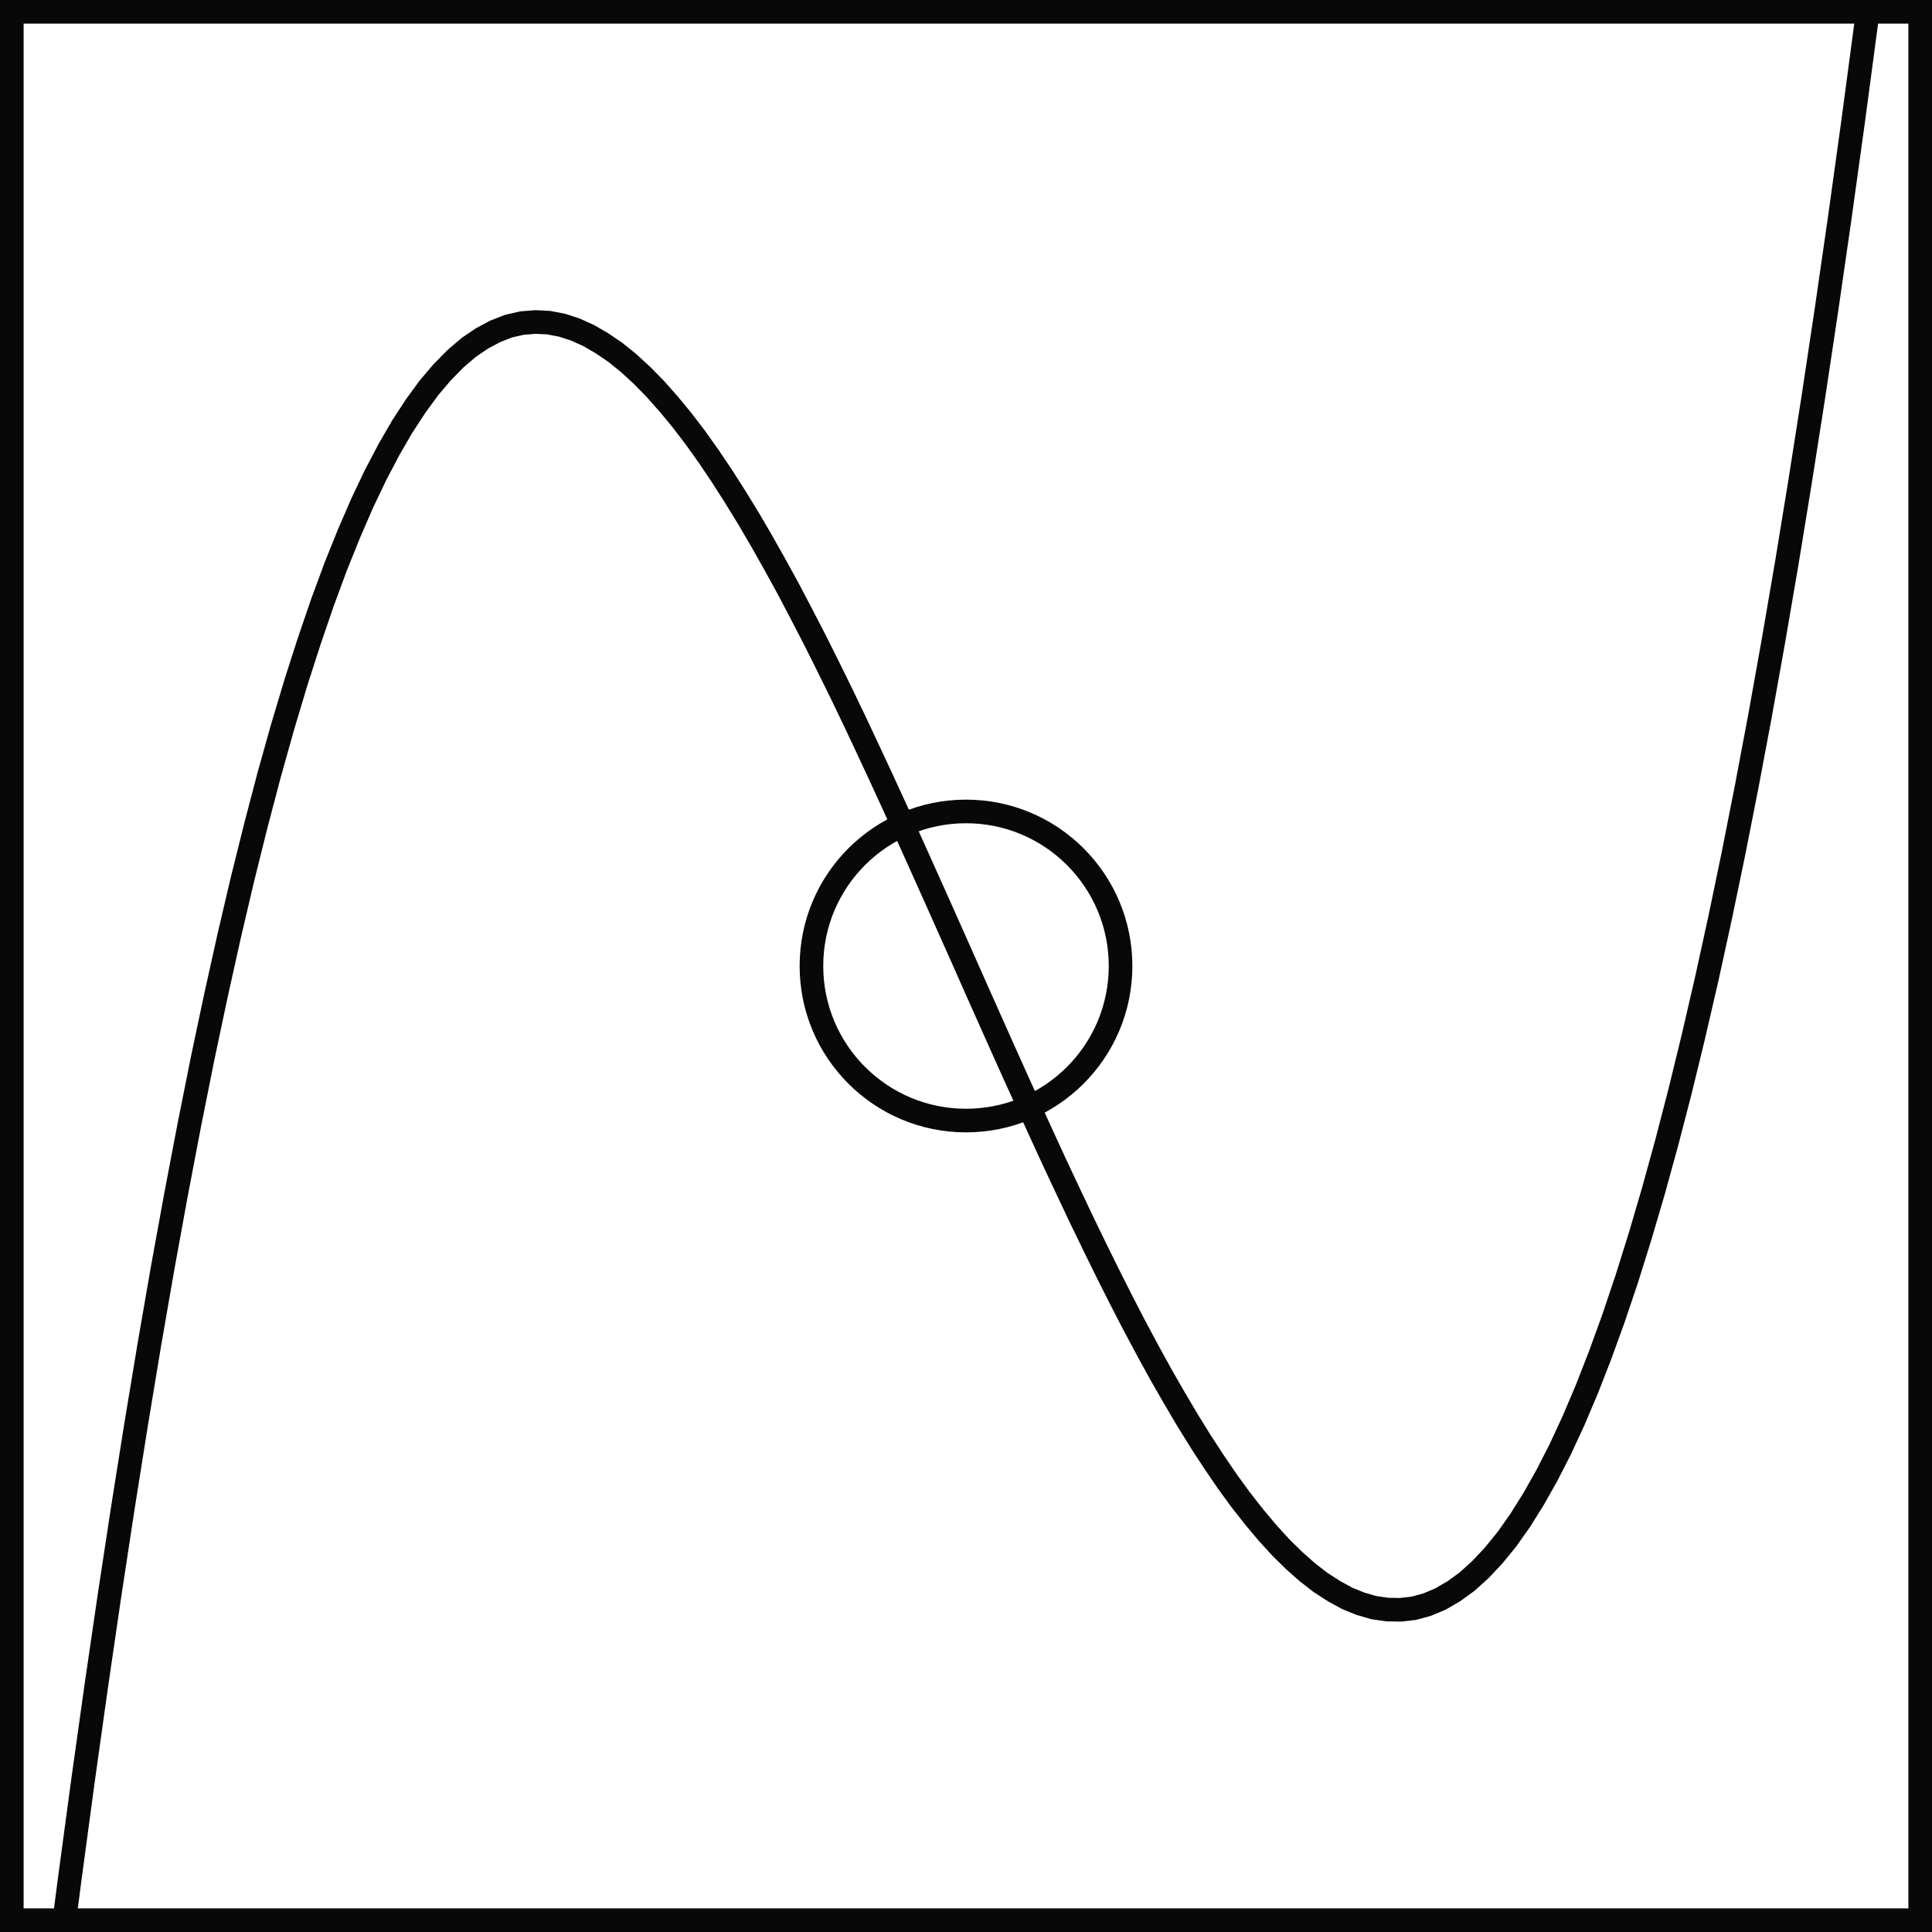
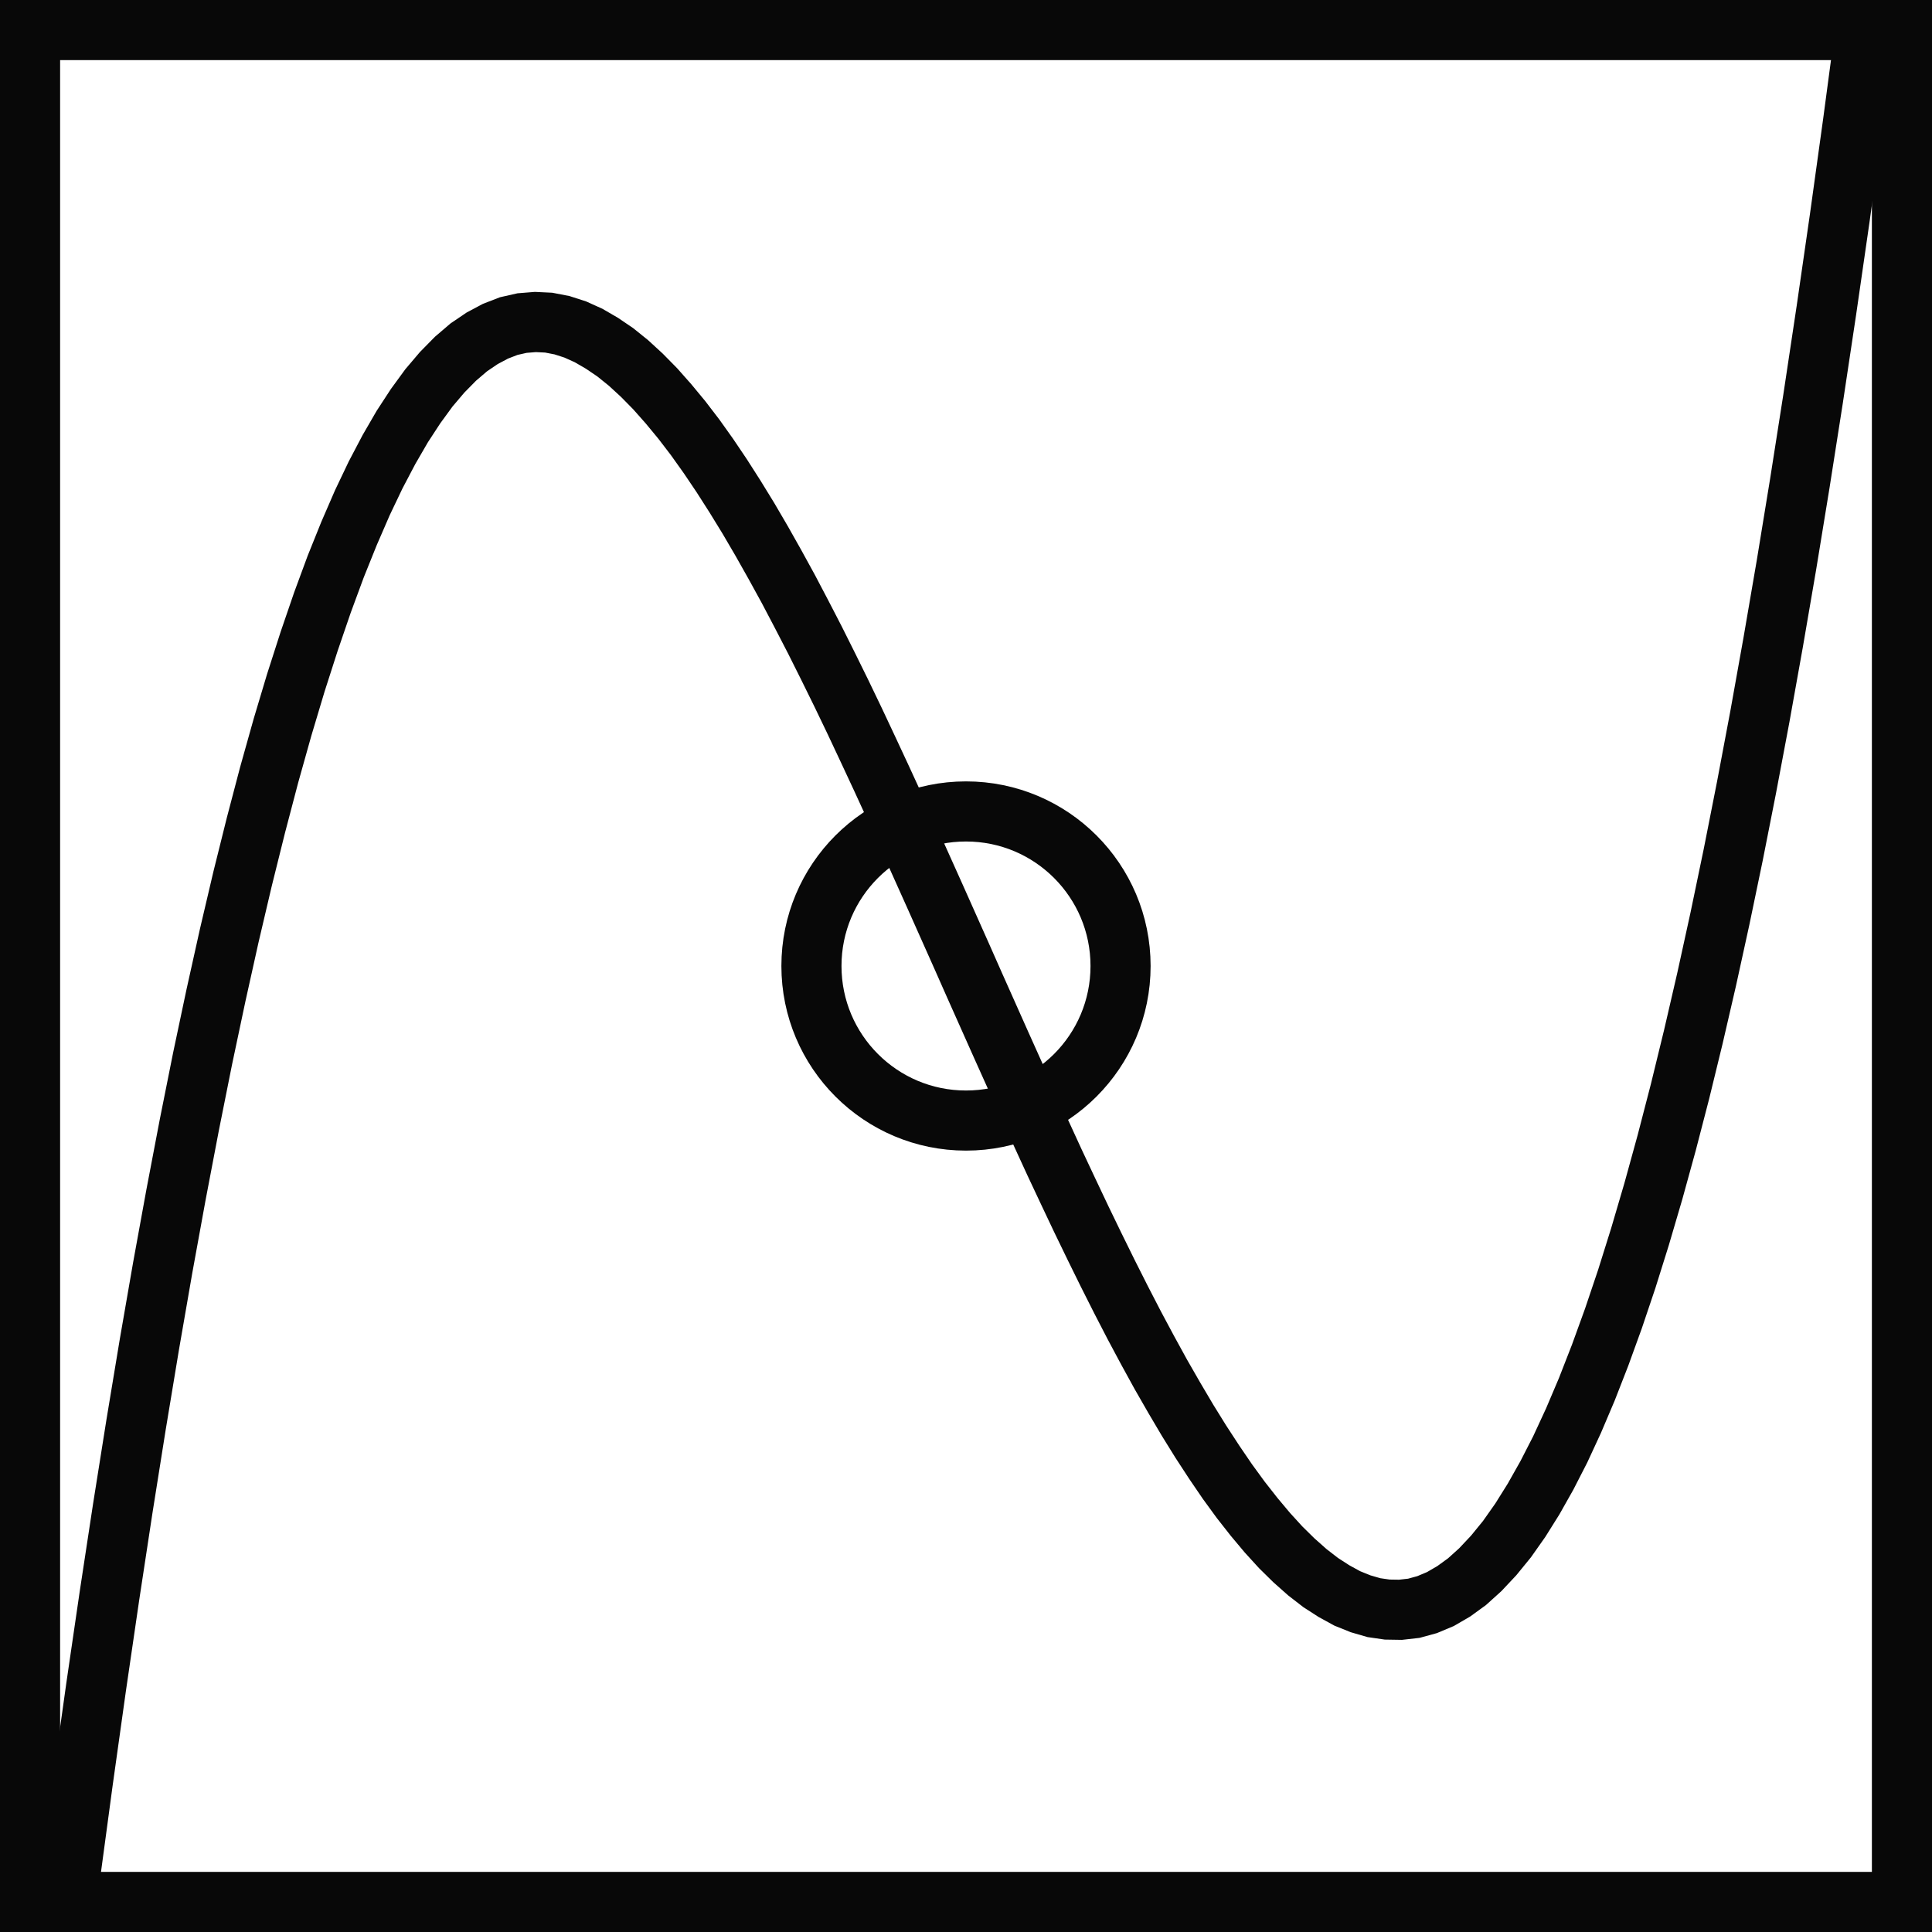
<svg xmlns="http://www.w3.org/2000/svg" viewBox="0 0 900 900">
  <style>
    .fi-line { stroke: #080808; }
    @media (prefers-color-scheme: dark) {
      .fi-line { stroke: #f7f7f7; }
    }
  </style>
-   <path d="M -4.8,1190.6 L 1.4,1133.4 L 7.6,1078.1 L 13.8,1024.8 L 20.0,973.3 L 26.2,923.7 L 32.4,875.9 L 38.6,829.9 L 44.8,785.7 L 51.0,743.3 L 57.2,702.6 L 63.4,663.6 L 69.6,626.2 L 75.8,590.5 L 82.0,556.5 L 88.2,524.0 L 94.4,493.0 L 100.6,463.7 L 106.8,435.8 L 113.0,409.4 L 119.2,384.5 L 125.4,360.9 L 131.6,338.8 L 137.8,318.1 L 144.0,298.8 L 150.2,280.7 L 156.4,263.9 L 162.6,248.5 L 168.8,234.2 L 175.0,221.2 L 181.2,209.4 L 187.4,198.7 L 193.6,189.2 L 199.8,180.7 L 206.0,173.4 L 212.2,167.1 L 218.4,161.8 L 224.6,157.6 L 230.8,154.3 L 237.0,151.9 L 243.2,150.5 L 249.4,150.0 L 255.6,150.3 L 261.8,151.5 L 268.0,153.5 L 274.2,156.3 L 280.4,159.9 L 286.6,164.1 L 292.8,169.1 L 299.0,174.8 L 305.2,181.1 L 311.4,188.1 L 317.6,195.6 L 323.8,203.7 L 330.0,212.4 L 336.2,221.6 L 342.4,231.3 L 348.6,241.4 L 354.8,252.0 L 361.0,263.0 L 367.2,274.3 L 373.4,286.1 L 379.6,298.1 L 385.8,310.5 L 392.0,323.1 L 398.2,336.0 L 404.4,349.2 L 410.6,362.5 L 416.8,376.0 L 423.0,389.6 L 429.2,403.4 L 435.4,417.2 L 441.6,431.1 L 447.8,445.0 L 454.0,459.0 L 460.2,472.9 L 466.4,486.8 L 472.6,500.6 L 478.8,514.3 L 485.0,527.9 L 491.2,541.4 L 497.4,554.6 L 503.6,567.7 L 509.8,580.5 L 516.0,593.1 L 522.2,605.4 L 528.4,617.4 L 534.6,629.0 L 540.8,640.3 L 547.0,651.1 L 553.2,661.6 L 559.4,671.6 L 565.6,681.1 L 571.8,690.2 L 578.0,698.7 L 584.2,706.6 L 590.4,714.0 L 596.6,720.8 L 602.8,726.9 L 609.0,732.4 L 615.2,737.2 L 621.4,741.2 L 627.6,744.6 L 633.8,747.1 L 640.0,748.9 L 646.2,749.8 L 652.4,749.9 L 658.6,749.2 L 664.8,747.5 L 671.0,744.9 L 677.2,741.3 L 683.4,736.8 L 689.6,731.2 L 695.8,724.6 L 702.0,717.0 L 708.2,708.2 L 714.4,698.3 L 720.6,687.3 L 726.8,675.2 L 733.0,661.8 L 739.2,647.2 L 745.4,631.3 L 751.6,614.2 L 757.8,595.8 L 764.0,576.0 L 770.2,554.9 L 776.4,532.4 L 782.6,508.5 L 788.8,483.1 L 795.0,456.3 L 801.2,428.0 L 807.4,398.2 L 813.6,366.8 L 819.8,333.9 L 826.0,299.3 L 832.2,263.2 L 838.4,225.3 L 844.6,185.8 L 850.8,144.6 L 857.0,101.7 L 863.2,57.0 L 869.4,10.5 L 875.6,-37.8 L 881.8,-88.0 L 888.0,-140.0 L 894.2,-193.9 L 900.4,-249.7 L 906.6,-307.5" fill="none" class="fi-line" stroke-width="11" stroke-linecap="butt" />
-   <circle cx="450" cy="450" r="72" fill="none" class="fi-line" stroke-width="11" />
-   <rect x="5.5" y="5.5" width="889" height="889" fill="none" class="fi-line" stroke-width="11" />
+   <path d="M -4.8,1190.6 L 1.4,1133.4 L 7.6,1078.1 L 13.8,1024.8 L 20.0,973.3 L 26.2,923.7 L 32.4,875.9 L 38.6,829.9 L 44.8,785.7 L 51.0,743.3 L 57.2,702.6 L 63.4,663.6 L 69.6,626.2 L 75.8,590.5 L 82.0,556.5 L 88.2,524.0 L 94.4,493.0 L 100.6,463.7 L 106.8,435.8 L 113.0,409.4 L 119.2,384.5 L 125.4,360.9 L 131.6,338.8 L 137.8,318.1 L 144.0,298.8 L 150.2,280.7 L 156.4,263.9 L 162.6,248.5 L 168.8,234.2 L 175.0,221.2 L 181.2,209.4 L 187.4,198.7 L 193.6,189.2 L 199.8,180.7 L 206.0,173.4 L 212.2,167.1 L 218.4,161.8 L 224.6,157.6 L 230.8,154.3 L 237.0,151.9 L 243.2,150.5 L 249.4,150.0 L 255.6,150.3 L 261.8,151.5 L 268.0,153.5 L 274.2,156.3 L 280.4,159.9 L 286.6,164.1 L 292.8,169.1 L 299.0,174.8 L 305.2,181.1 L 311.4,188.1 L 317.6,195.6 L 323.8,203.7 L 330.0,212.4 L 336.2,221.6 L 342.4,231.3 L 348.6,241.4 L 354.8,252.0 L 361.0,263.0 L 367.2,274.3 L 373.4,286.1 L 379.6,298.1 L 385.8,310.5 L 392.0,323.1 L 398.2,336.0 L 404.4,349.2 L 410.6,362.5 L 416.8,376.0 L 423.0,389.6 L 429.2,403.4 L 435.4,417.2 L 441.6,431.1 L 447.8,445.0 L 454.0,459.0 L 460.2,472.9 L 466.4,486.8 L 472.6,500.6 L 478.8,514.3 L 485.0,527.9 L 491.2,541.4 L 497.4,554.6 L 503.6,567.7 L 509.8,580.5 L 516.0,593.1 L 522.2,605.4 L 528.4,617.4 L 534.6,629.0 L 540.8,640.3 L 547.0,651.1 L 553.2,661.6 L 559.4,671.6 L 565.6,681.1 L 571.8,690.2 L 578.0,698.7 L 584.2,706.6 L 590.4,714.0 L 596.6,720.8 L 602.8,726.9 L 609.0,732.4 L 615.2,737.2 L 621.4,741.2 L 627.6,744.6 L 633.8,747.1 L 640.0,748.9 L 646.2,749.8 L 652.4,749.9 L 658.6,749.2 L 664.8,747.5 L 671.0,744.9 L 677.2,741.3 L 683.4,736.8 L 689.6,731.2 L 695.8,724.6 L 702.0,717.0 L 708.2,708.2 L 714.4,698.3 L 720.6,687.3 L 726.8,675.2 L 733.0,661.8 L 739.2,647.2 L 745.4,631.3 L 751.6,614.2 L 757.8,595.8 L 764.0,576.0 L 770.2,554.9 L 776.4,532.4 L 782.6,508.5 L 788.8,483.1 L 795.0,456.3 L 801.2,428.0 L 807.4,398.2 L 813.6,366.8 L 819.8,333.9 L 826.0,299.3 L 832.2,263.2 L 838.4,225.3 L 844.6,185.8 L 850.8,144.6 L 857.0,101.7 L 863.2,57.0 L 869.4,10.5 L 875.6,-37.8 L 881.8,-88.0 L 888.0,-140.0 L 894.2,-193.9 L 900.4,-249.7 L 906.6,-307.5" fill="none" class="fi-line" stroke-width="28" stroke-linecap="butt" />
+   <circle cx="450" cy="450" r="72" fill="none" class="fi-line" stroke-width="28" />
+   <rect x="14.0" y="14.0" width="872" height="872" fill="none" class="fi-line" stroke-width="28" />
</svg>
